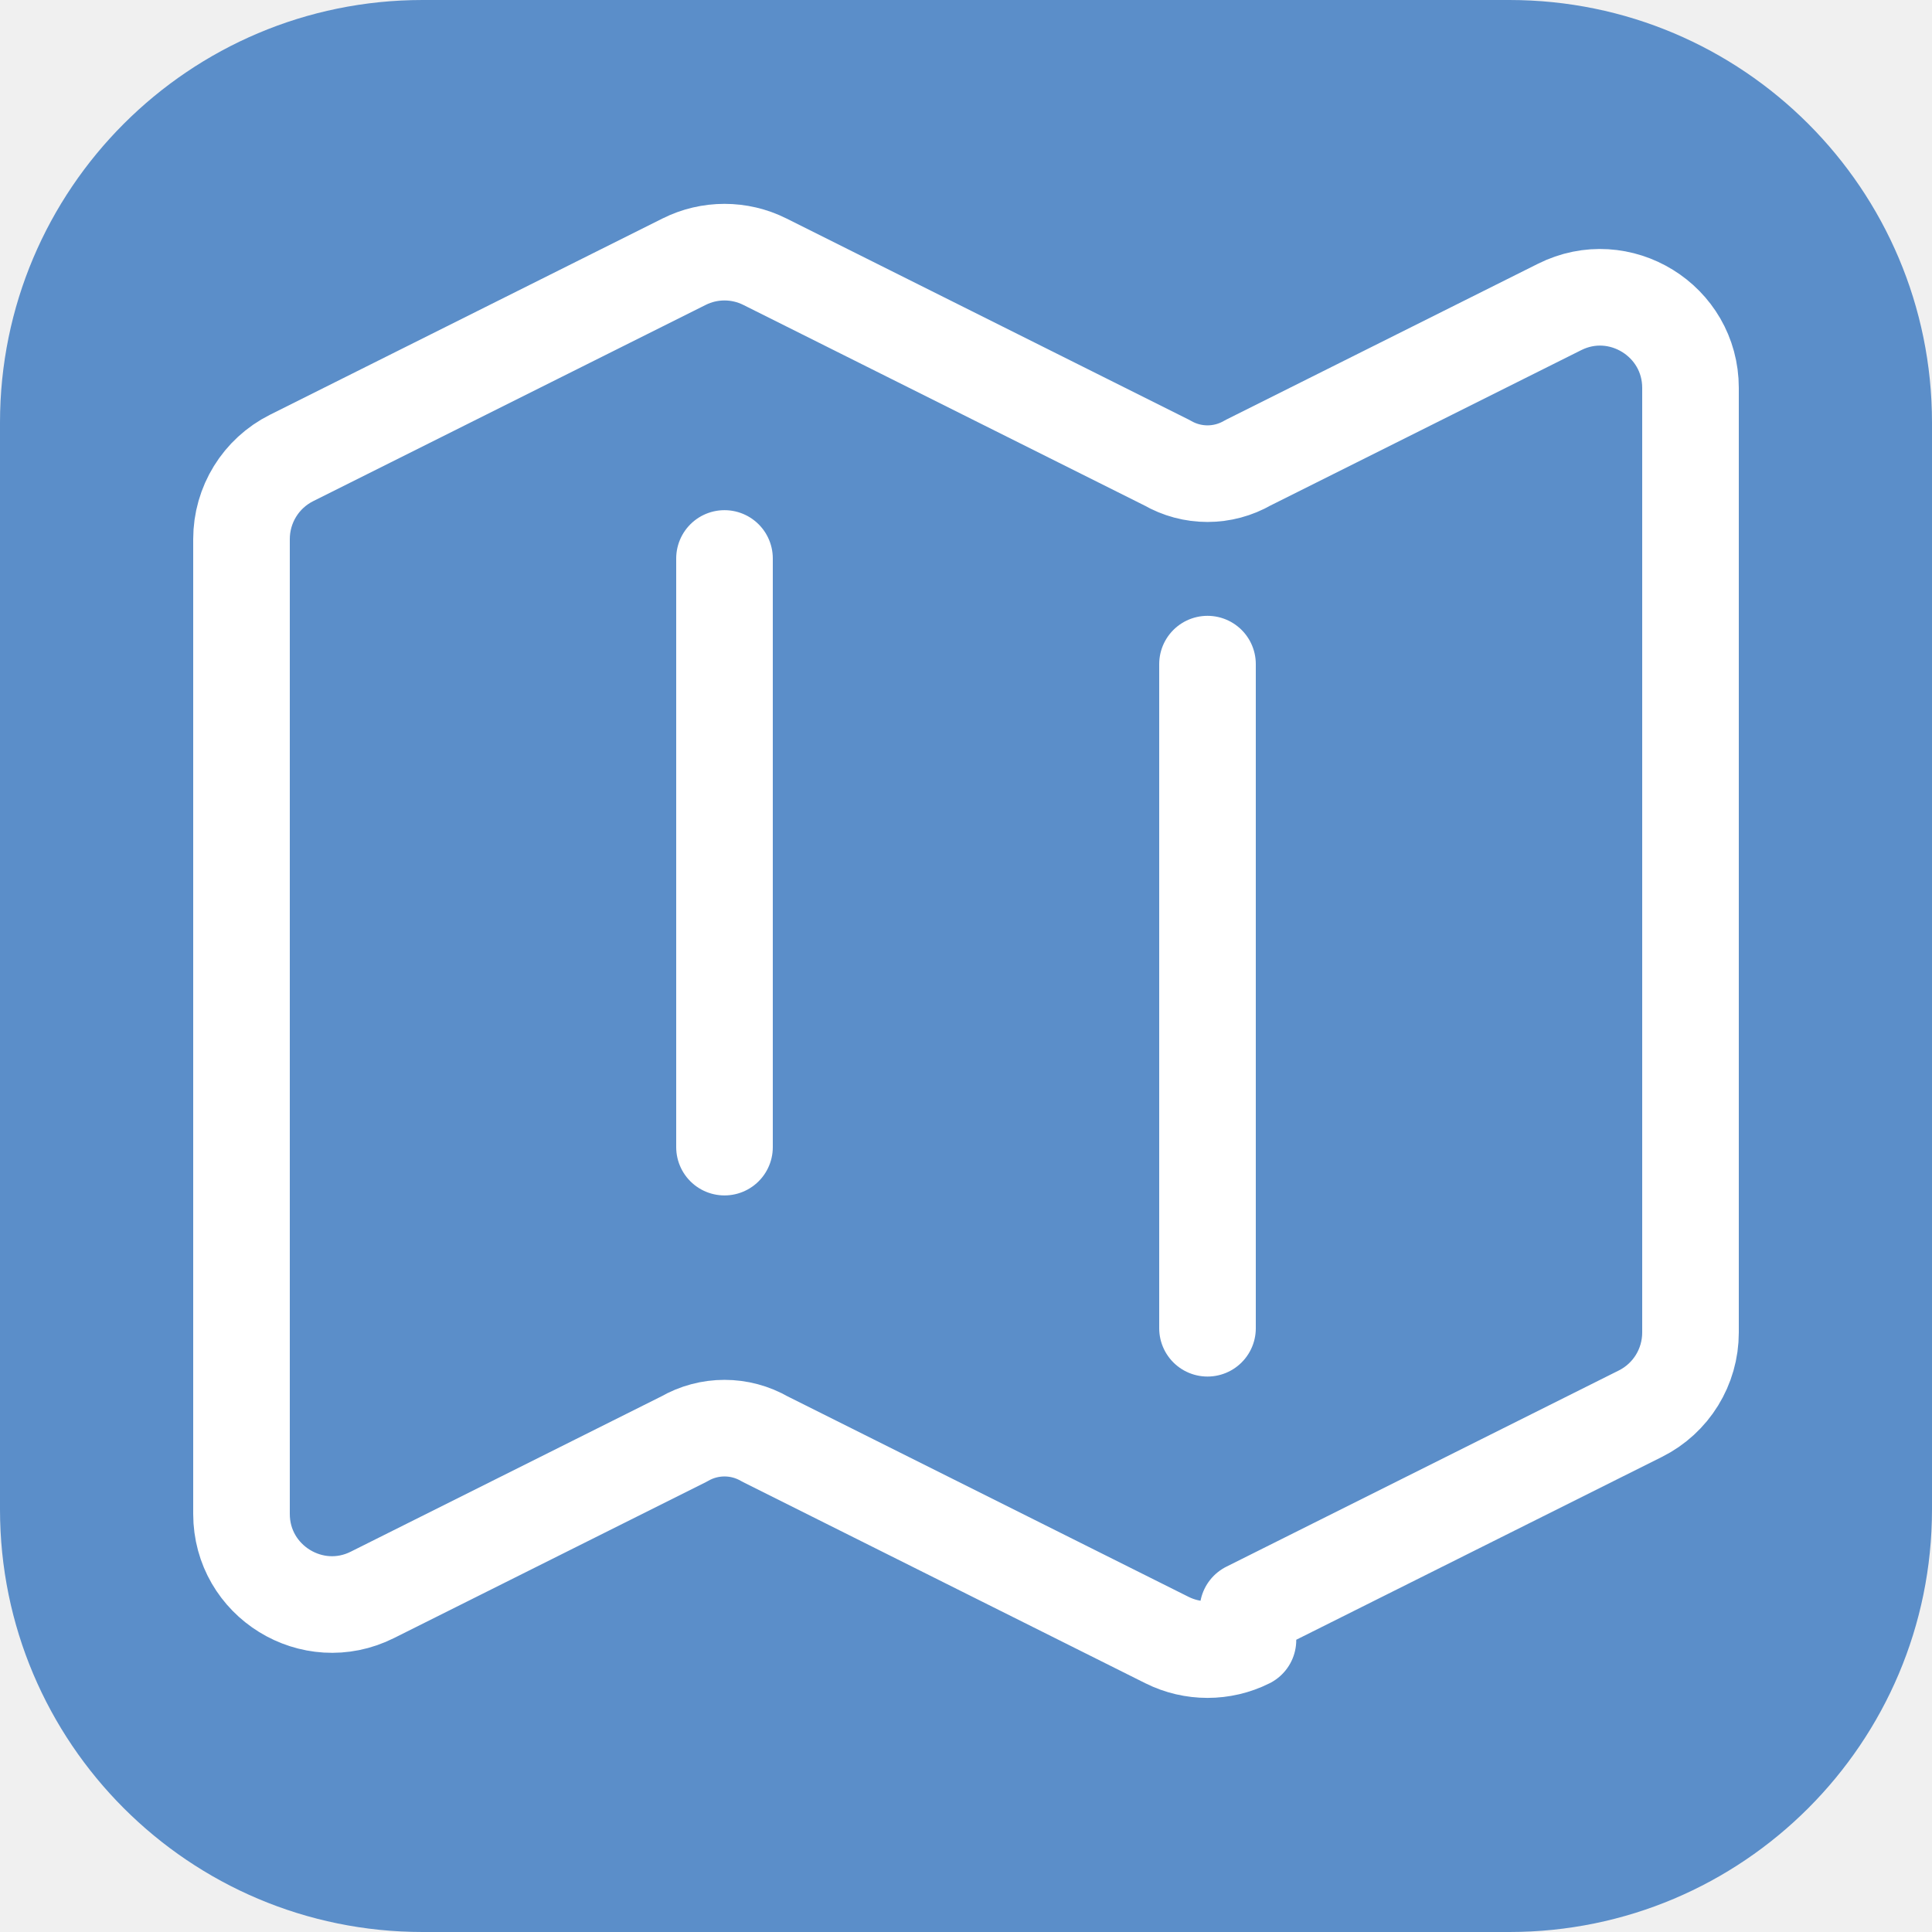
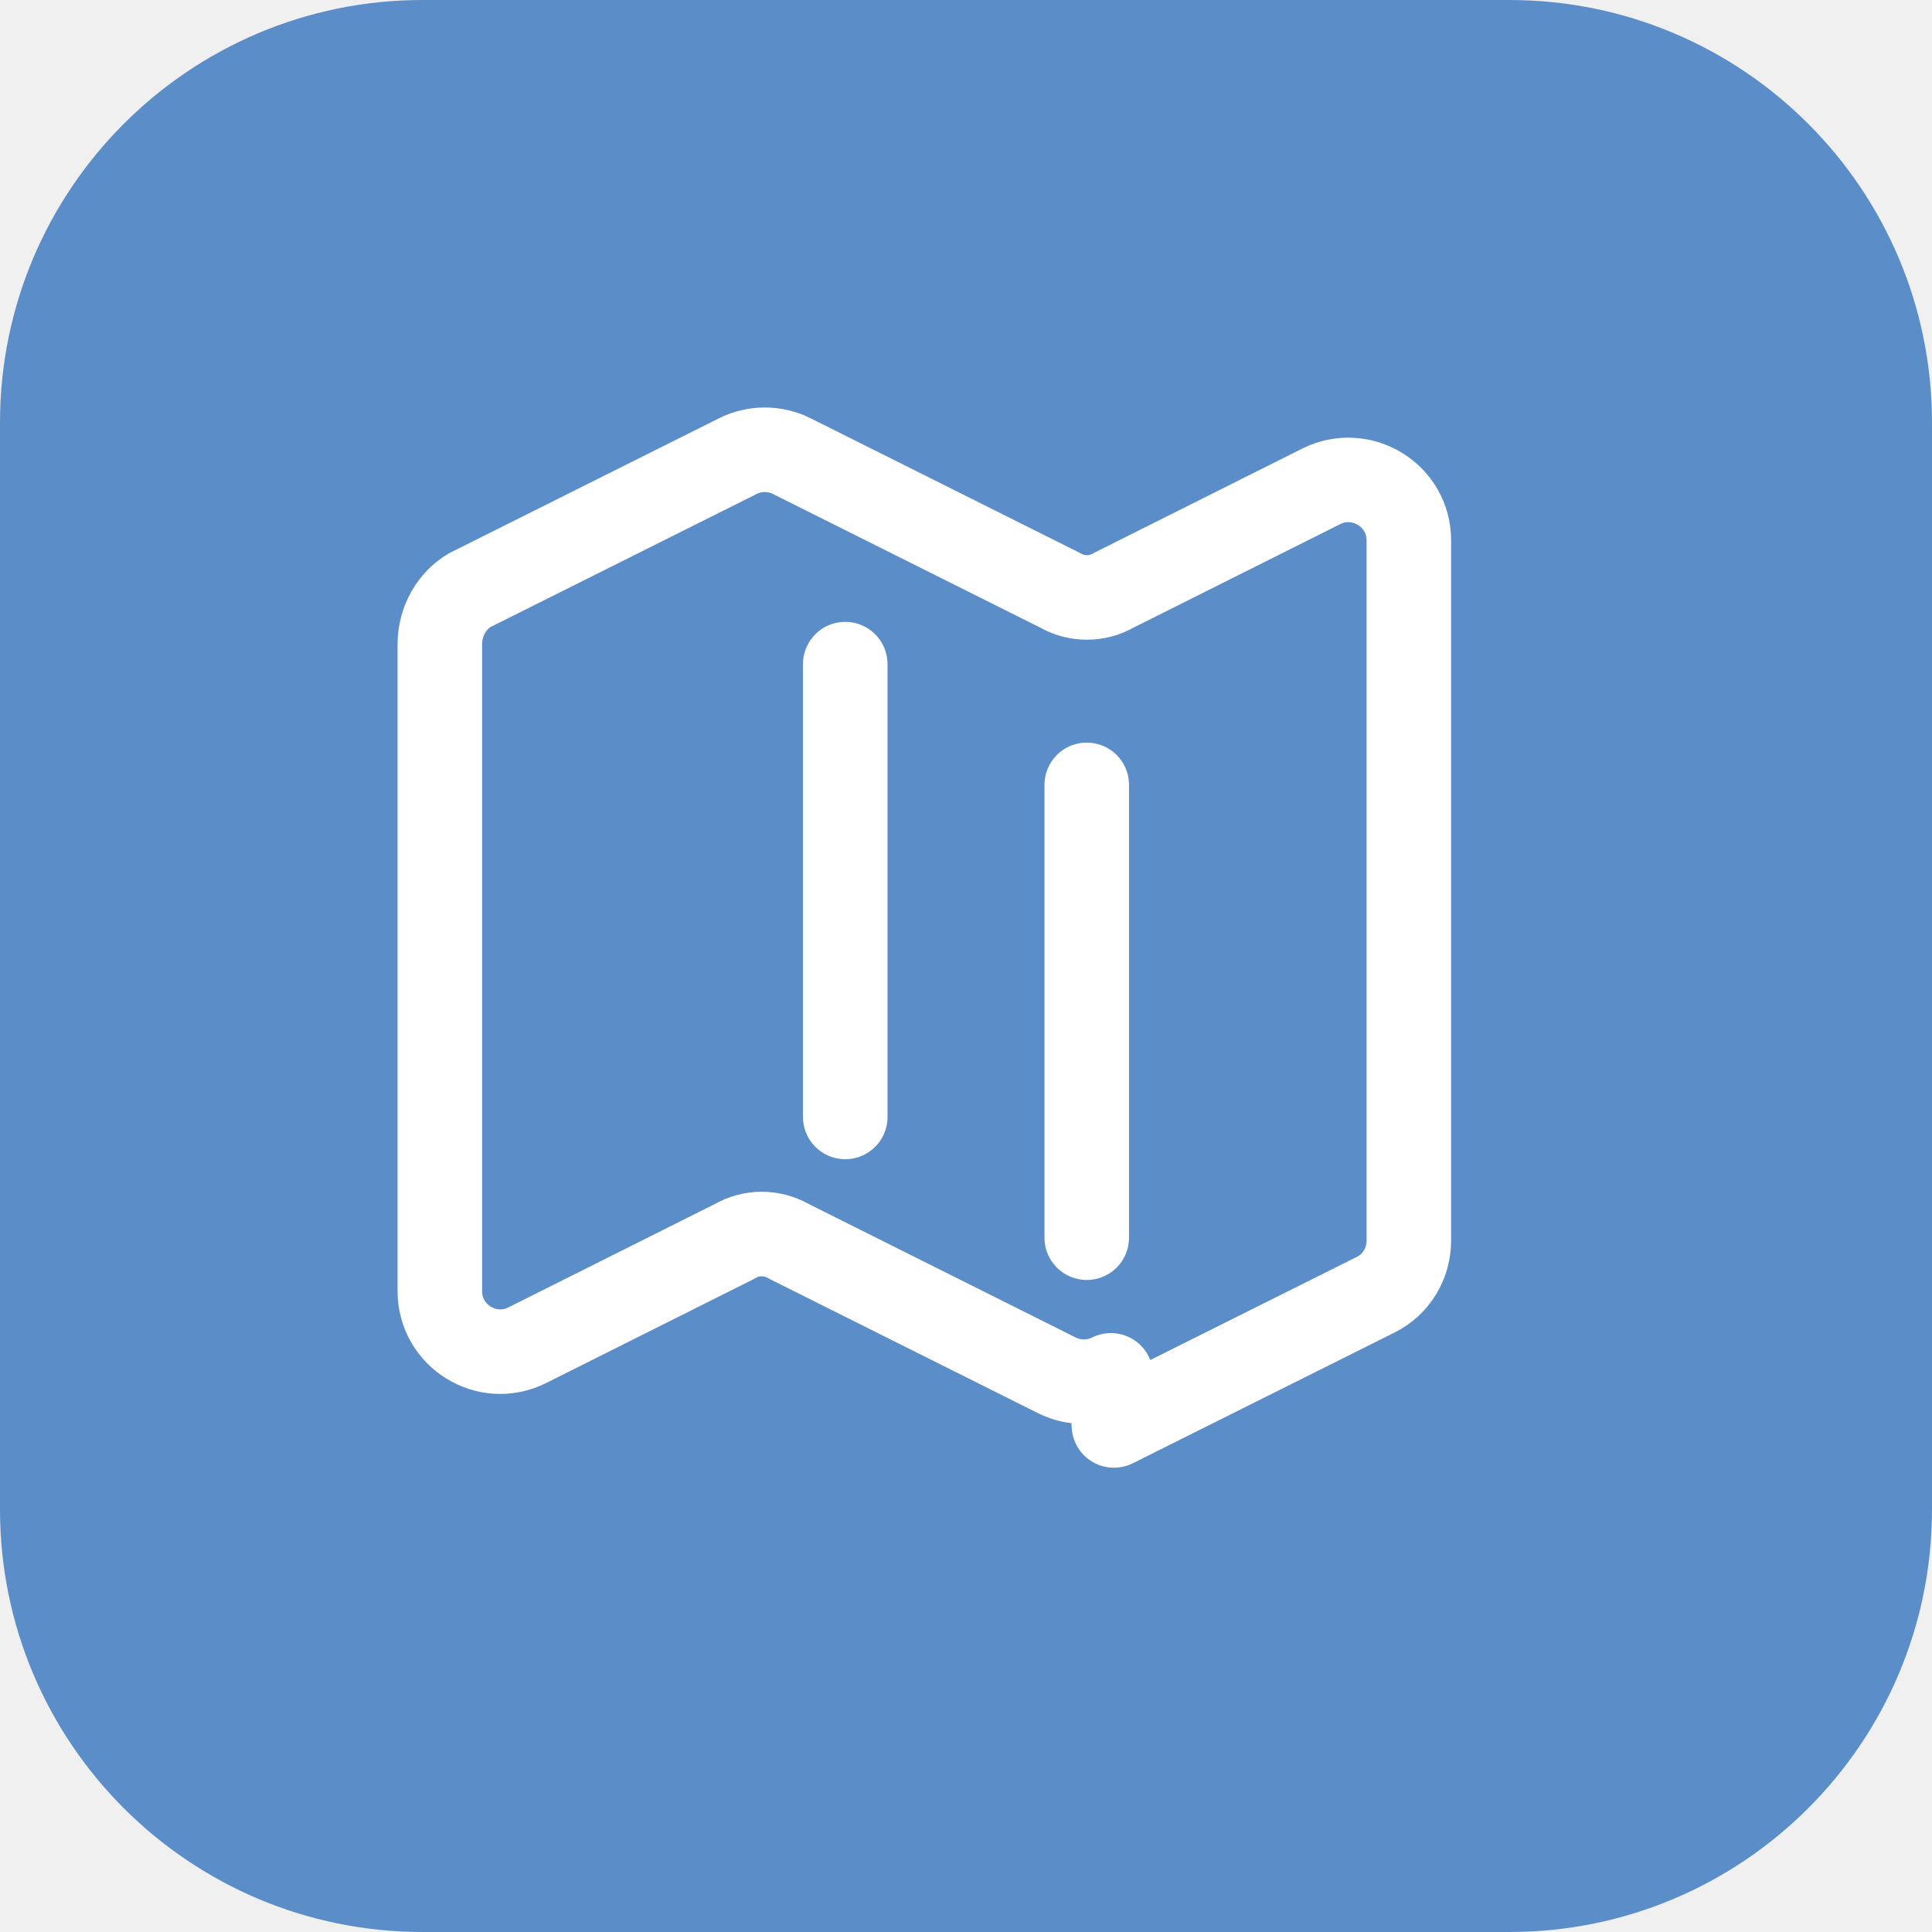
<svg xmlns="http://www.w3.org/2000/svg" viewBox="0 0 64 64">
  <rect width="64" height="64" rx="14" fill="#5b8ec9" />
-   <path d="M24 18.5V38m16-16v22m1.34 9.33 13-6.5c1.02-.51 1.66-1.55 1.66-2.69V12.85c0-2.23-2.35-3.68-4.34-2.68l-10.32 5.16a2.67 2.67 0 0 1-2.68 0L25.34 8.67a2.99 2.99 0 0 0-2.68 0L9.66 15.17C8.64 15.68 8 16.72 8 17.86V50.15c0 2.23 2.35 3.68 4.34 2.68l10.32-5.16a2.67 2.67 0 0 1 2.68 0l13.32 6.66c.84.42 1.84.42 2.68 0Z" fill="none" stroke="white" stroke-width="3.2" stroke-linecap="round" stroke-linejoin="round" />
+   <path d="M28 22V37m8-11v15m.9 6.22 8.67-4.33c.68-.34 1.1-1.03 1.1-1.8V17.9c0-1.49-1.57-2.45-2.9-1.79l-6.87 3.44a1.78 1.78 0 0 1-1.79 0l-8.88-4.44a2 2 0 0 0-1.79 0l-8.88 4.44C14.98 19.89 14.57 20.57 14.57 21.34v21.43c0 1.49 1.57 2.46 2.9 1.79l6.87-3.44a1.78 1.78 0 0 1 1.79 0l8.88 4.44c.56.28 1.23.28 1.79 0Z" fill="none" stroke="white" stroke-width="2.8" stroke-linecap="round" stroke-linejoin="round" />
</svg>
